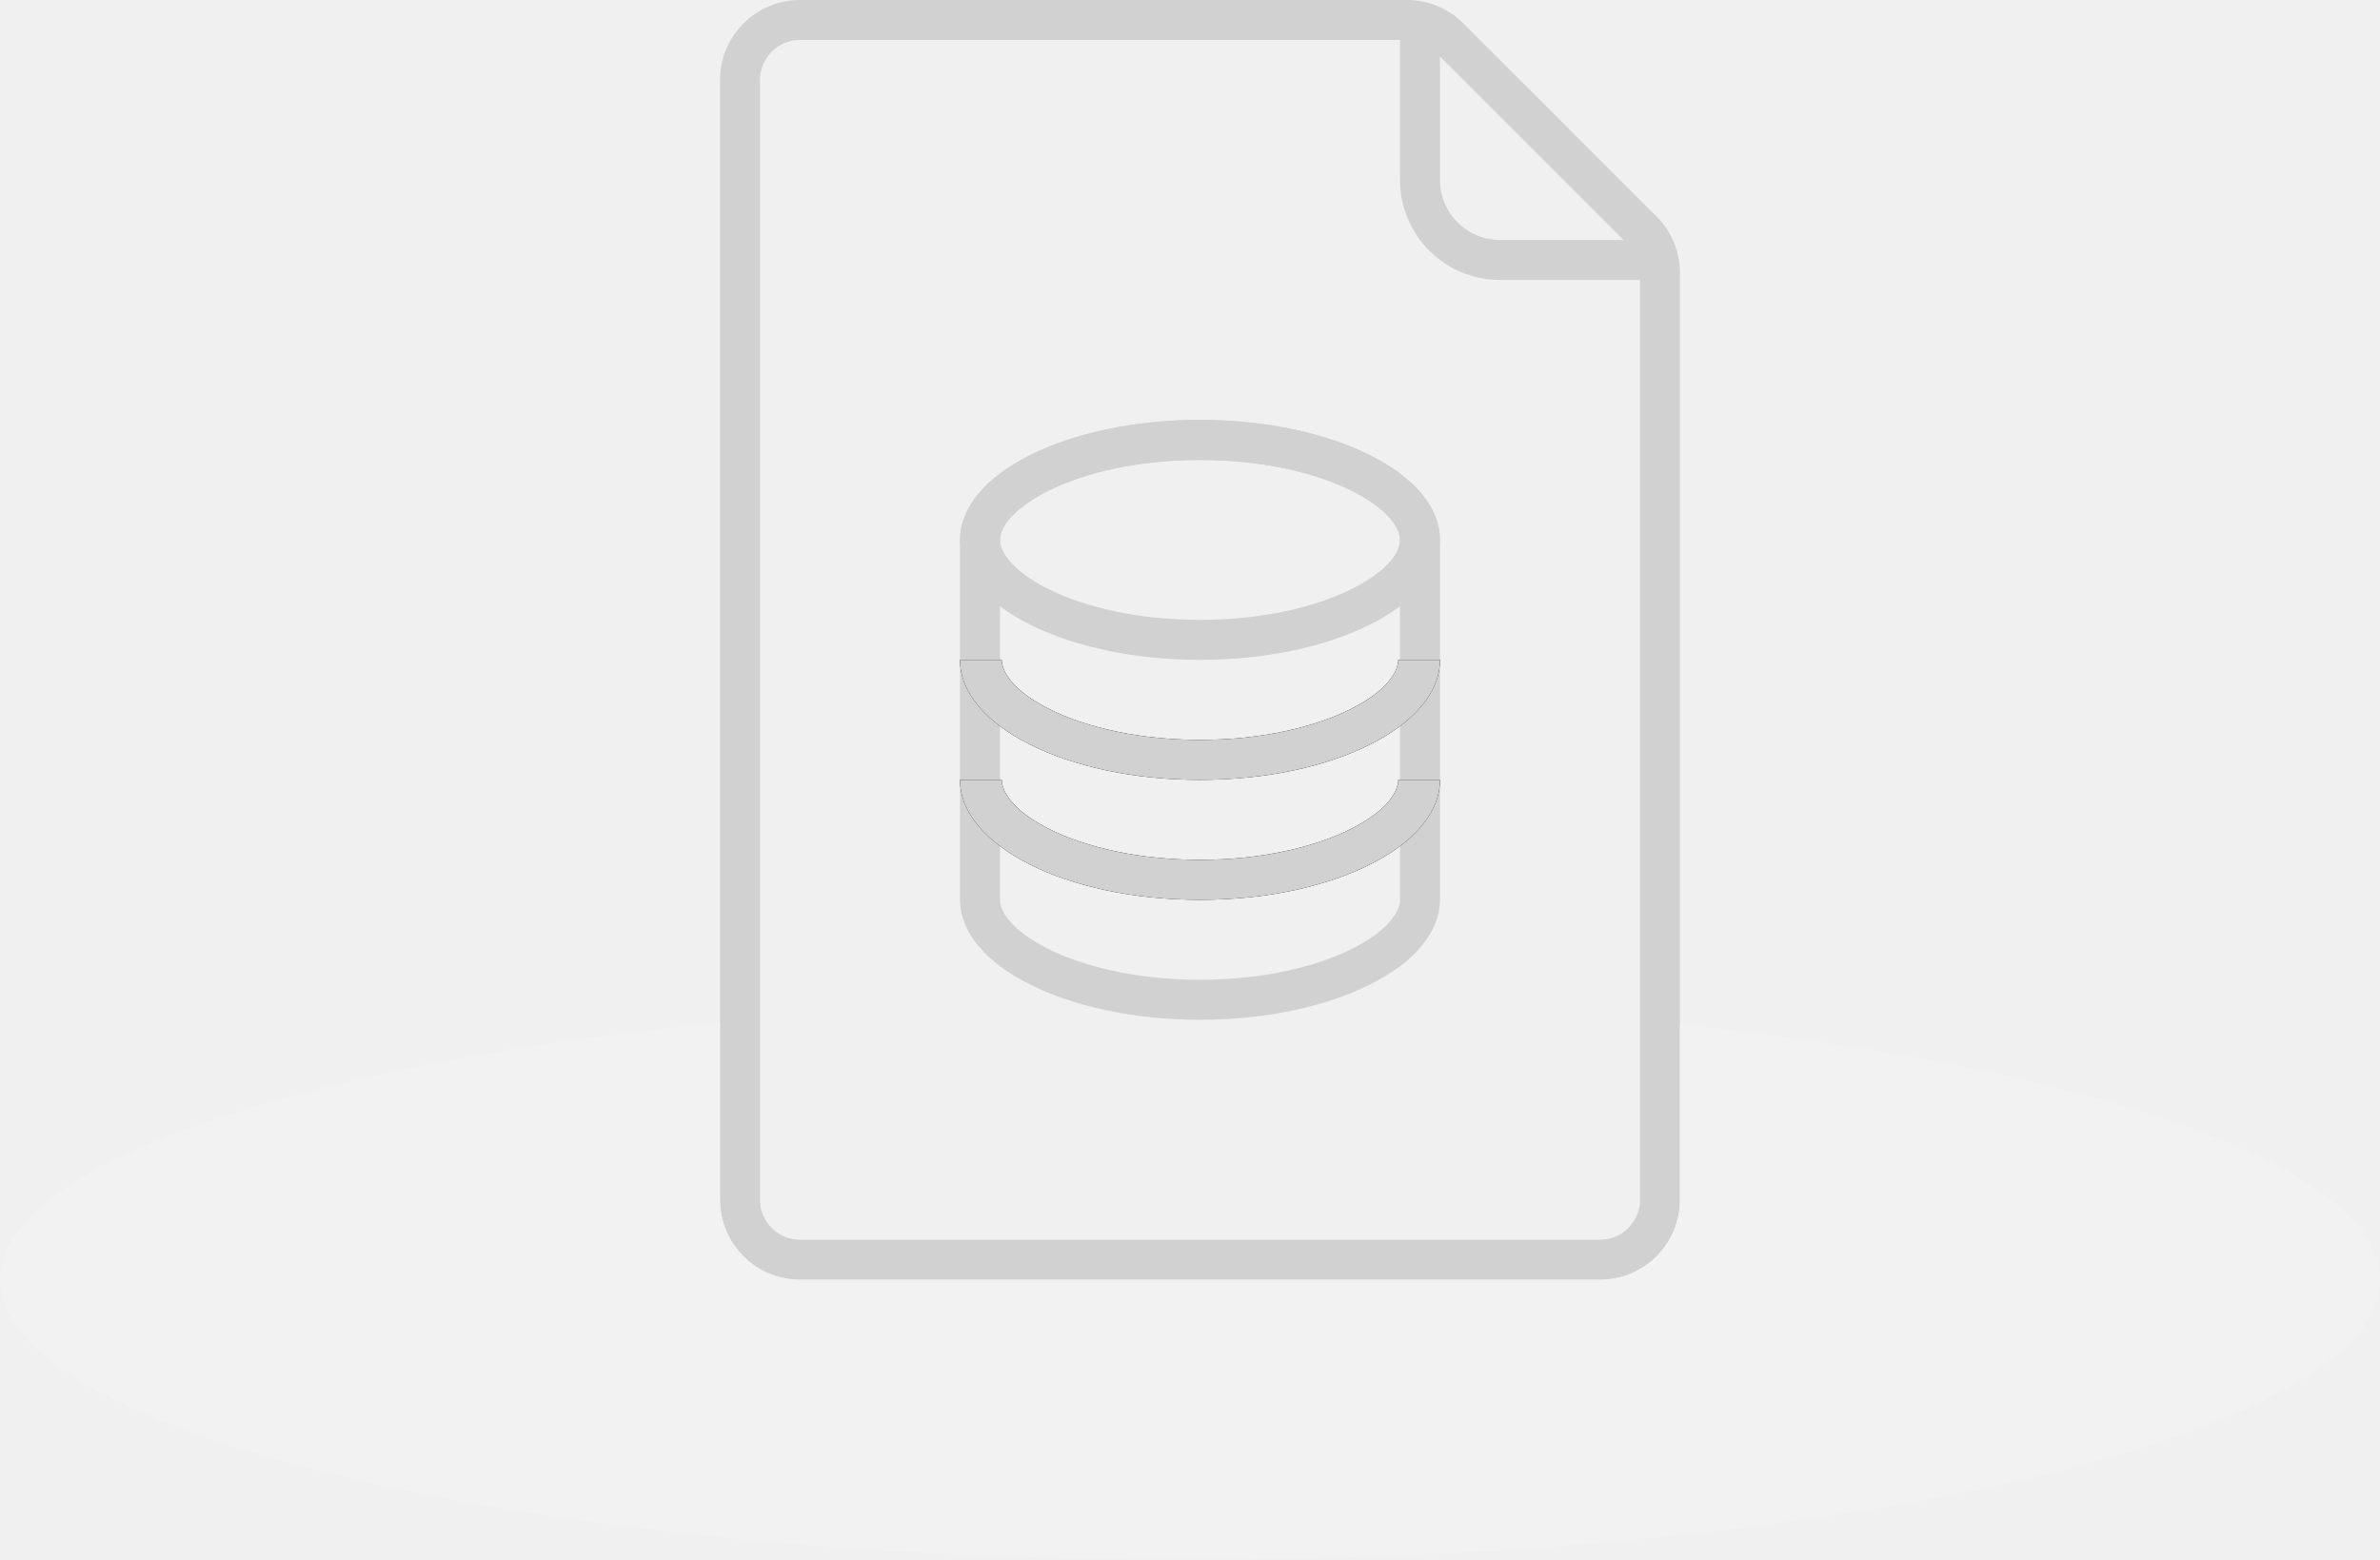
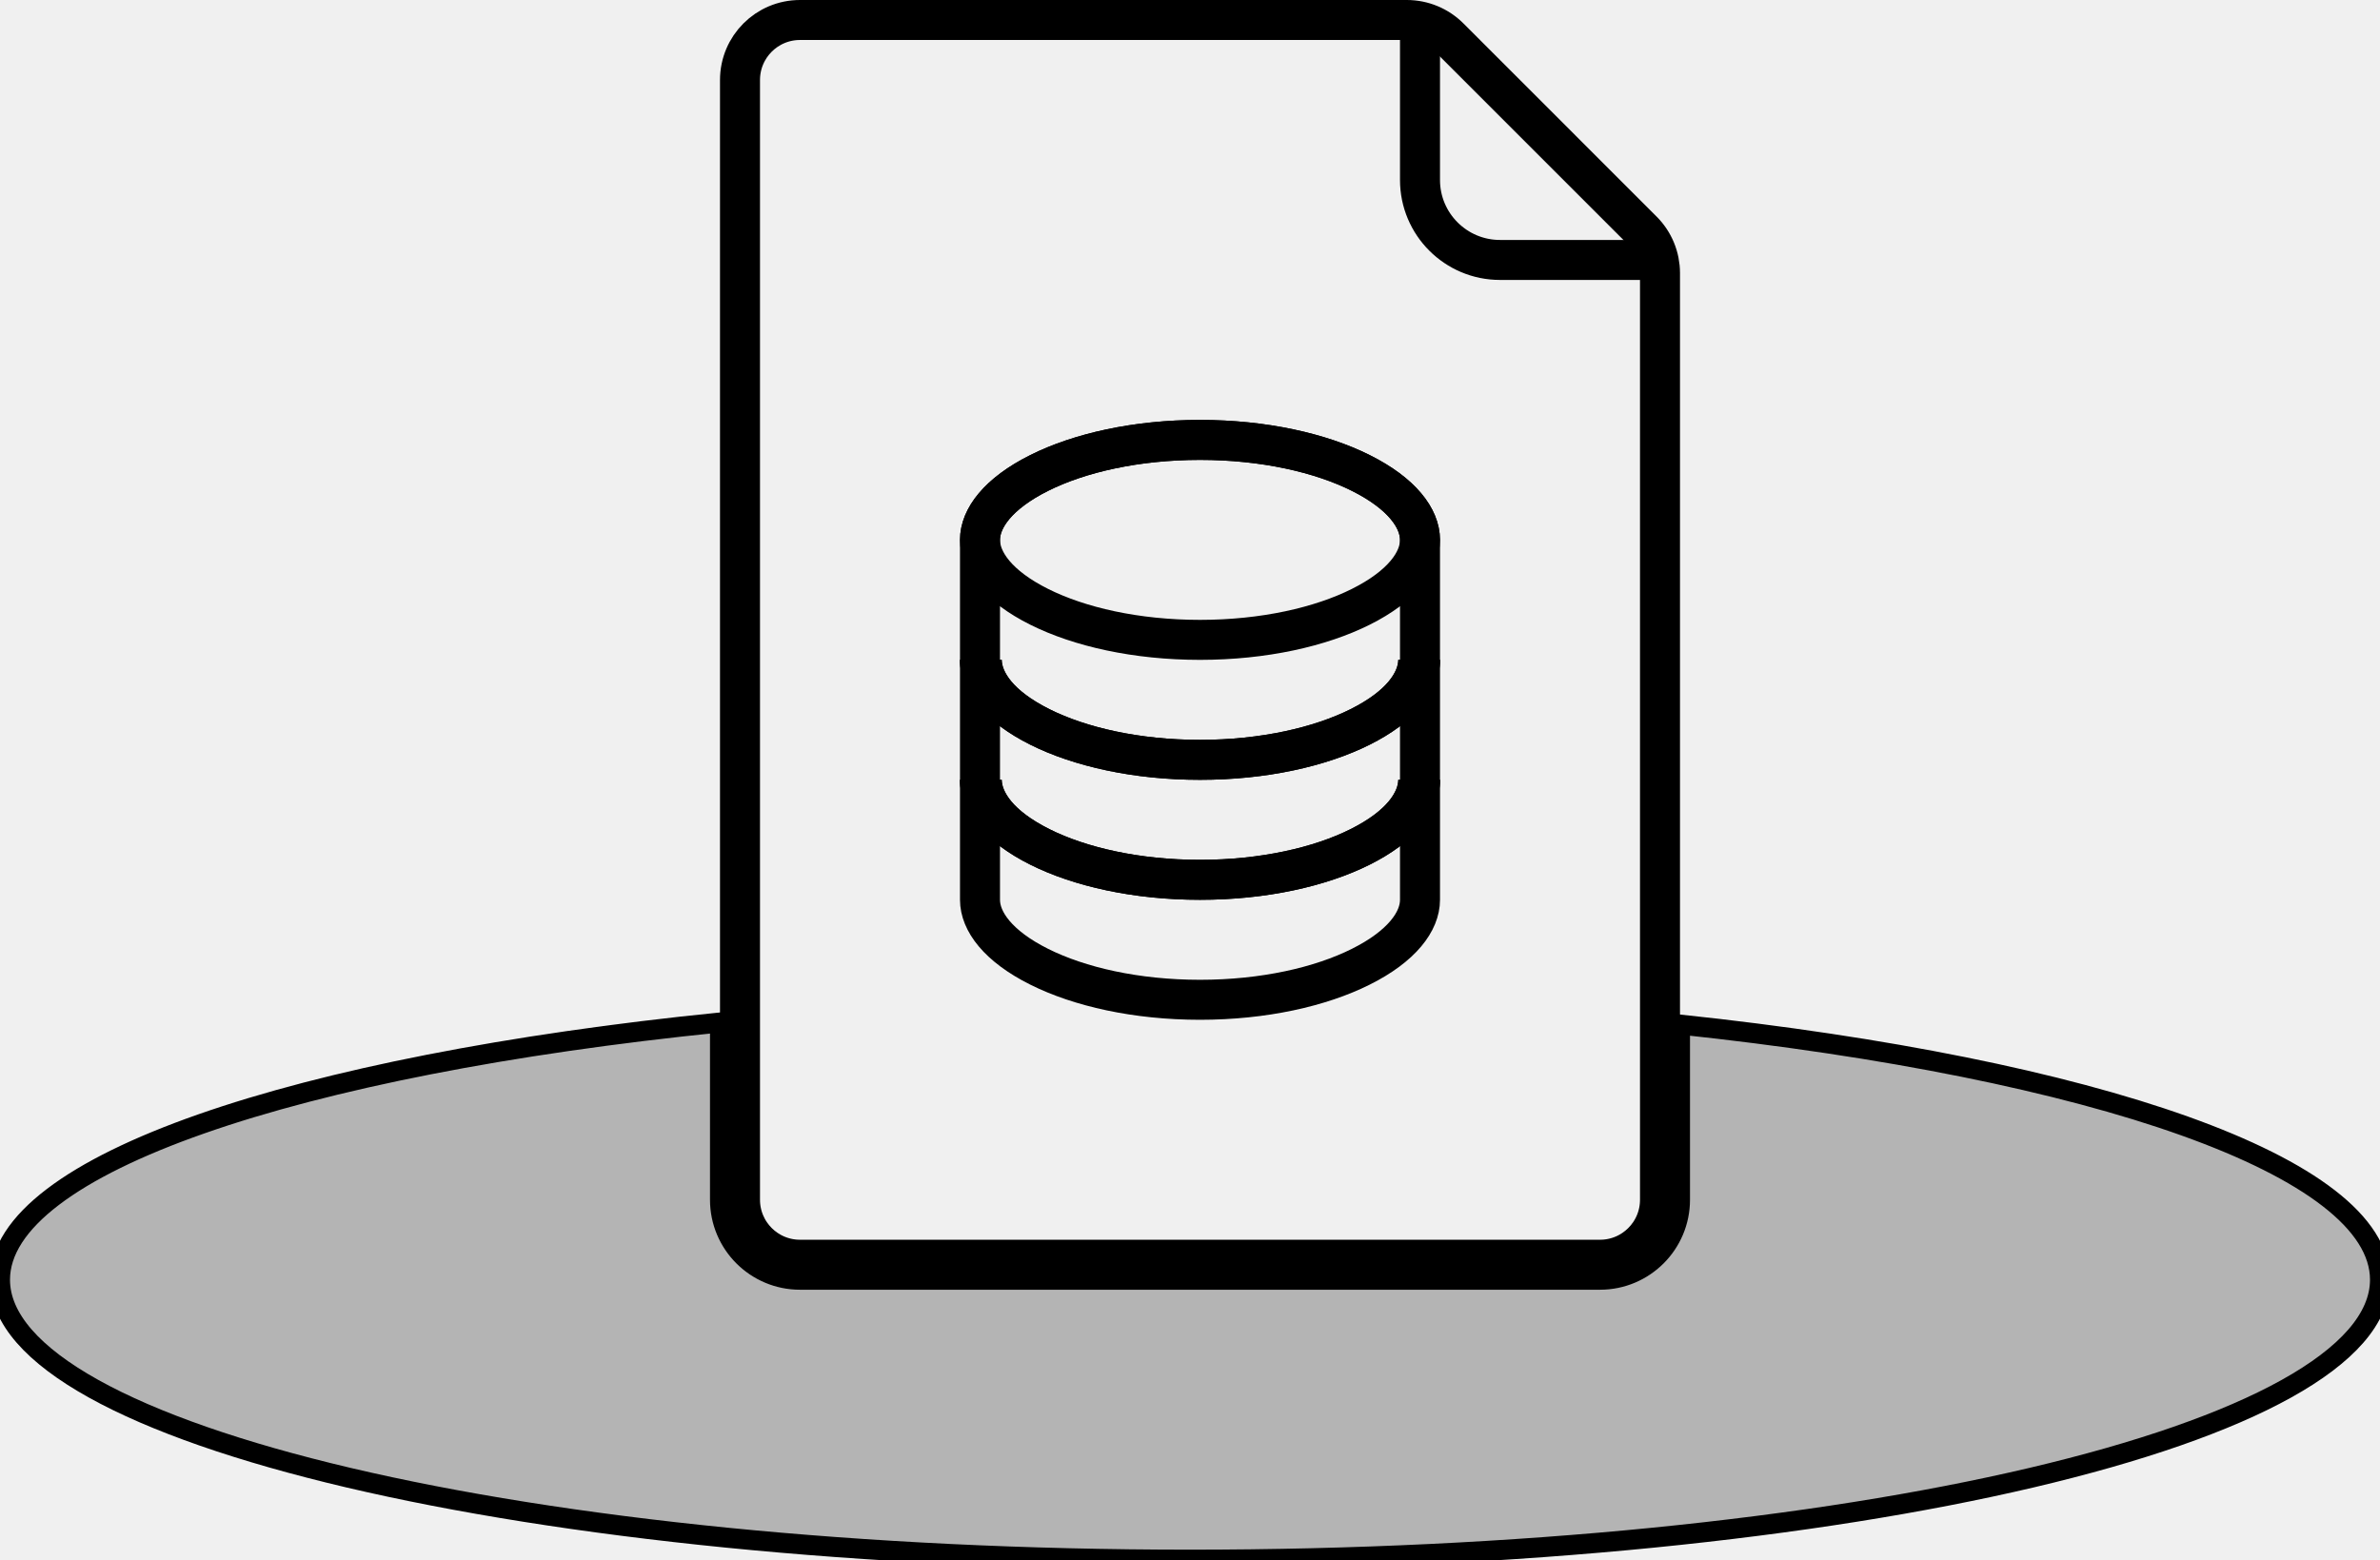
- <svg xmlns="http://www.w3.org/2000/svg" width="119" height="78" viewBox="0 0 119 78" fill="none">
-   <path d="M37 4C37 2.343 38.343 1 40 1H70.343C71.139 1 71.902 1.316 72.465 1.879L82.121 11.536C82.684 12.098 83 12.861 83 13.657V60C83 61.657 81.657 63 80 63H40C38.343 63 37 61.657 37 60V4Z" stroke="#D1D1D1" stroke-width="2" />
-   <path d="M71 0.5V9C71 11.209 72.791 13 75 13H83.5" stroke="#D1D1D1" stroke-width="2" />
-   <path d="M71 27V45C71 46.074 70.103 47.316 68.038 48.348C66.033 49.351 63.192 50 60 50C56.808 50 53.967 49.351 51.962 48.348C49.897 47.316 49 46.074 49 45V27C49 25.926 49.897 24.684 51.962 23.652C53.967 22.649 56.808 22 60 22C63.192 22 66.033 22.649 68.038 23.652C70.103 24.684 71 25.926 71 27Z" stroke="#D1D1D1" stroke-width="2" />
+ <svg xmlns="http://www.w3.org/2000/svg" viewBox="0 0 119 78" fill="none">
+   <path d="M37 4C37 2.343 38.343 1 40 1H70.343C71.139 1 71.902 1.316 72.465 1.879L82.121 11.536C82.684 12.098 83 12.861 83 13.657V60C83 61.657 81.657 63 80 63H40C38.343 63 37 61.657 37 60V4Z" stroke="currentColor" stroke-width="2" />
+   <path d="M71 0.5V9C71 11.209 72.791 13 75 13H83.5" stroke="currentColor" stroke-width="2" />
+   <path d="M71 27V45C71 46.074 70.103 47.316 68.038 48.348C66.033 49.351 63.192 50 60 50C56.808 50 53.967 49.351 51.962 48.348C49.897 47.316 49 46.074 49 45V27C49 25.926 49.897 24.684 51.962 23.652C53.967 22.649 56.808 22 60 22C63.192 22 66.033 22.649 68.038 23.652C70.103 24.684 71 25.926 71 27Z" stroke="currentColor" stroke-width="2" />
  <mask id="path-4-inside-1" fill="white">
    <path fill-rule="evenodd" clip-rule="evenodd" d="M48 39C48 42.314 53.373 45 60 45C66.627 45 72 42.314 72 39H69.913C69.913 39.536 69.438 40.51 67.52 41.469C65.703 42.378 63.047 43 60 43C56.953 43 54.297 42.378 52.48 41.469C50.562 40.51 50.087 39.536 50.087 39H48Z" />
  </mask>
  <path fill-rule="evenodd" clip-rule="evenodd" d="M48 39C48 42.314 53.373 45 60 45C66.627 45 72 42.314 72 39H69.913C69.913 39.536 69.438 40.51 67.52 41.469C65.703 42.378 63.047 43 60 43C56.953 43 54.297 42.378 52.48 41.469C50.562 40.51 50.087 39.536 50.087 39H48Z" fill="black" />
-   <path d="M48 39V37H46V39H48ZM72 39H74V37H72V39ZM69.913 39V37H67.913V39H69.913ZM52.48 41.469L51.586 43.258H51.586L52.48 41.469ZM50.087 39H52.087V37H50.087V39ZM46 39C46 41.822 48.236 43.839 50.62 45.032C53.124 46.283 56.443 47 60 47V43C56.929 43 54.248 42.373 52.409 41.454C50.45 40.474 50 39.491 50 39H46ZM60 47C63.557 47 66.876 46.283 69.38 45.032C71.764 43.839 74 41.822 74 39H70C70 39.491 69.55 40.474 67.591 41.454C65.751 42.373 63.071 43 60 43V47ZM72 37H69.913V41H72V37ZM68.414 43.258C70.572 42.18 71.913 40.683 71.913 39H67.913C67.913 38.688 68.039 38.629 67.899 38.796C67.764 38.958 67.412 39.287 66.626 39.681L68.414 43.258ZM60 45C63.291 45 66.265 44.333 68.414 43.258L66.626 39.681C65.14 40.423 62.804 41 60 41V45ZM51.586 43.258C53.735 44.333 56.709 45 60 45V41C57.196 41 54.86 40.423 53.374 39.681L51.586 43.258ZM48.087 39C48.087 40.683 49.428 42.18 51.586 43.258L53.374 39.681C52.587 39.287 52.236 38.958 52.101 38.796C51.961 38.629 52.087 38.688 52.087 39H48.087ZM50.087 37H48V41H50.087V37Z" fill="#D1D1D1" mask="url(#path-4-inside-1)" />
+   <path d="M48 39V37H46V39H48ZM72 39H74V37H72V39ZM69.913 39V37H67.913V39H69.913ZM52.48 41.469L51.586 43.258H51.586L52.48 41.469ZM50.087 39H52.087V37H50.087V39ZM46 39C46 41.822 48.236 43.839 50.62 45.032C53.124 46.283 56.443 47 60 47V43C56.929 43 54.248 42.373 52.409 41.454C50.45 40.474 50 39.491 50 39H46ZM60 47C63.557 47 66.876 46.283 69.38 45.032C71.764 43.839 74 41.822 74 39H70C70 39.491 69.55 40.474 67.591 41.454C65.751 42.373 63.071 43 60 43V47ZM72 37H69.913V41H72V37ZM68.414 43.258C70.572 42.18 71.913 40.683 71.913 39H67.913C67.913 38.688 68.039 38.629 67.899 38.796C67.764 38.958 67.412 39.287 66.626 39.681L68.414 43.258ZM60 45C63.291 45 66.265 44.333 68.414 43.258L66.626 39.681C65.14 40.423 62.804 41 60 41V45ZM51.586 43.258C53.735 44.333 56.709 45 60 45V41C57.196 41 54.86 40.423 53.374 39.681L51.586 43.258ZM48.087 39C48.087 40.683 49.428 42.18 51.586 43.258L53.374 39.681C52.587 39.287 52.236 38.958 52.101 38.796C51.961 38.629 52.087 38.688 52.087 39H48.087ZM50.087 37H48V41H50.087V37Z" fill="currentColor" mask="url(#path-4-inside-1)" />
  <mask id="path-6-inside-2" fill="white">
    <path fill-rule="evenodd" clip-rule="evenodd" d="M48 33C48 36.314 53.373 39 60 39C66.627 39 72 36.314 72 33H69.913C69.913 33.536 69.438 34.51 67.52 35.469C65.703 36.378 63.047 37 60 37C56.953 37 54.297 36.378 52.48 35.469C50.562 34.51 50.087 33.536 50.087 33H48Z" />
  </mask>
  <path fill-rule="evenodd" clip-rule="evenodd" d="M48 33C48 36.314 53.373 39 60 39C66.627 39 72 36.314 72 33H69.913C69.913 33.536 69.438 34.51 67.52 35.469C65.703 36.378 63.047 37 60 37C56.953 37 54.297 36.378 52.48 35.469C50.562 34.51 50.087 33.536 50.087 33H48Z" fill="black" />
-   <path d="M48 33V31H46V33H48ZM72 33H74V31H72V33ZM69.913 33V31H67.913V33H69.913ZM52.48 35.469L51.586 37.258H51.586L52.48 35.469ZM50.087 33H52.087V31H50.087V33ZM46 33C46 35.822 48.236 37.839 50.62 39.032C53.124 40.283 56.443 41 60 41V37C56.929 37 54.248 36.373 52.409 35.454C50.45 34.474 50 33.491 50 33H46ZM60 41C63.557 41 66.876 40.283 69.38 39.032C71.764 37.839 74 35.822 74 33H70C70 33.491 69.55 34.474 67.591 35.454C65.751 36.373 63.071 37 60 37V41ZM72 31H69.913V35H72V31ZM68.414 37.258C70.572 36.18 71.913 34.683 71.913 33H67.913C67.913 32.688 68.039 32.629 67.899 32.796C67.764 32.958 67.412 33.287 66.626 33.681L68.414 37.258ZM60 39C63.291 39 66.265 38.333 68.414 37.258L66.626 33.681C65.14 34.423 62.804 35 60 35V39ZM51.586 37.258C53.735 38.333 56.709 39 60 39V35C57.196 35 54.86 34.423 53.374 33.681L51.586 37.258ZM48.087 33C48.087 34.683 49.428 36.18 51.586 37.258L53.374 33.681C52.587 33.287 52.236 32.958 52.101 32.796C51.961 32.629 52.087 32.688 52.087 33H48.087ZM50.087 31H48V35H50.087V31Z" fill="#D1D1D1" mask="url(#path-6-inside-2)" />
-   <path d="M71 27C71 28.074 70.103 29.316 68.038 30.348C66.033 31.351 63.192 32 60 32C56.808 32 53.967 31.351 51.962 30.348C49.897 29.316 49 28.074 49 27C49 25.926 49.897 24.684 51.962 23.652C53.967 22.649 56.808 22 60 22C63.192 22 66.033 22.649 68.038 23.652C70.103 24.684 71 25.926 71 27Z" stroke="#D1D1D1" stroke-width="2" />
-   <path fill-rule="evenodd" clip-rule="evenodd" d="M36 51.134C14.826 53.278 0 58.232 0 64C0 71.732 26.639 78 59.5 78C92.361 78 119 71.732 119 64C119 58.323 104.64 53.435 84 51.238V60C84 62.209 82.209 64 80 64H40C37.791 64 36 62.209 36 60V51.134Z" fill="#F2F2F2" />
+   <path d="M48 33V31H46V33H48ZM72 33H74V31H72V33ZM69.913 33V31H67.913V33H69.913ZM52.48 35.469L51.586 37.258H51.586L52.48 35.469ZM50.087 33H52.087V31H50.087V33ZM46 33C46 35.822 48.236 37.839 50.62 39.032C53.124 40.283 56.443 41 60 41V37C56.929 37 54.248 36.373 52.409 35.454C50.45 34.474 50 33.491 50 33H46ZM60 41C63.557 41 66.876 40.283 69.38 39.032C71.764 37.839 74 35.822 74 33H70C70 33.491 69.55 34.474 67.591 35.454C65.751 36.373 63.071 37 60 37V41ZM72 31H69.913V35H72V31ZM68.414 37.258C70.572 36.18 71.913 34.683 71.913 33H67.913C67.913 32.688 68.039 32.629 67.899 32.796C67.764 32.958 67.412 33.287 66.626 33.681L68.414 37.258ZM60 39C63.291 39 66.265 38.333 68.414 37.258L66.626 33.681C65.14 34.423 62.804 35 60 35V39ZM51.586 37.258C53.735 38.333 56.709 39 60 39V35C57.196 35 54.86 34.423 53.374 33.681L51.586 37.258ZM48.087 33C48.087 34.683 49.428 36.18 51.586 37.258L53.374 33.681C52.587 33.287 52.236 32.958 52.101 32.796C51.961 32.629 52.087 32.688 52.087 33H48.087ZM50.087 31H48V35H50.087V31Z" fill="currentColor" mask="url(#path-6-inside-2)" />
+   <path d="M71 27C71 28.074 70.103 29.316 68.038 30.348C66.033 31.351 63.192 32 60 32C56.808 32 53.967 31.351 51.962 30.348C49.897 29.316 49 28.074 49 27C49 25.926 49.897 24.684 51.962 23.652C53.967 22.649 56.808 22 60 22C63.192 22 66.033 22.649 68.038 23.652C70.103 24.684 71 25.926 71 27Z" stroke="currentColor" stroke-width="2" />
+   <path fill-rule="evenodd" clip-rule="evenodd" d="M36 51.134C14.826 53.278 0 58.232 0 64C0 71.732 26.639 78 59.5 78C92.361 78 119 71.732 119 64C119 58.323 104.64 53.435 84 51.238V60C84 62.209 82.209 64 80 64H40C37.791 64 36 62.209 36 60V51.134Z" fill="currentColor" stroke="currentColor" fill-opacity="0.25" />
</svg>
